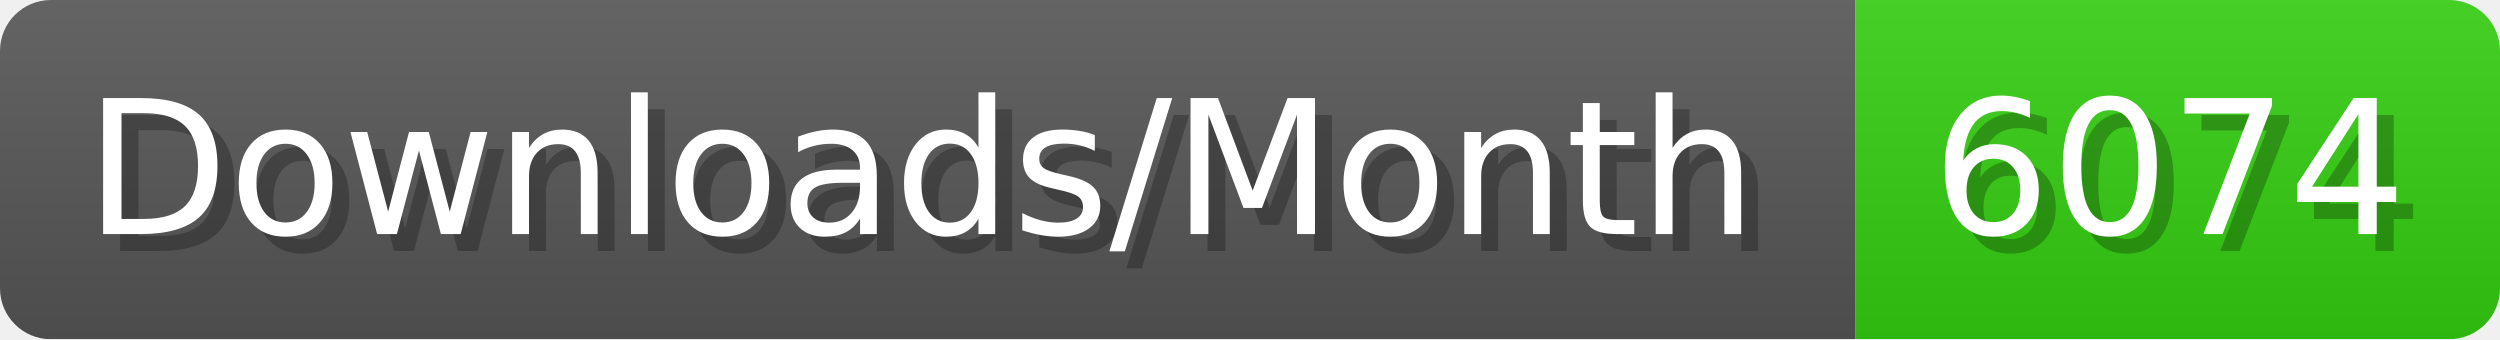
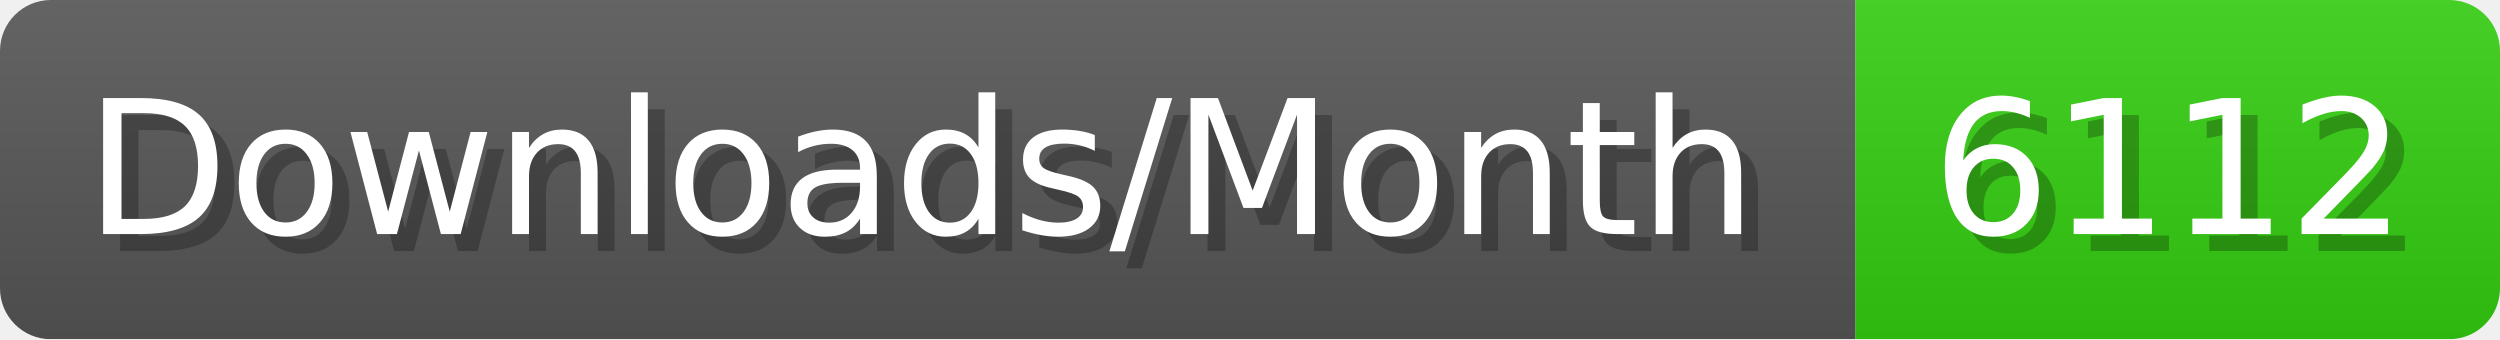
- <svg xmlns="http://www.w3.org/2000/svg" width="147.4" height="20" viewBox="0 0 1474 200" role="img" aria-label="Downloads/Month: 6074">
+ <svg xmlns="http://www.w3.org/2000/svg" width="147.4" height="20" viewBox="0 0 1474 200" role="img" aria-label="Downloads/Month: 6112">
  <linearGradient id="YlXUI" x2="0" y2="100%">
    <stop offset="0" stop-opacity=".1" stop-color="#EEE" />
    <stop offset="1" stop-opacity=".1" />
  </linearGradient>
  <mask id="JHhop">
    <rect width="1474" height="200" rx="30" fill="#FFF" />
  </mask>
  <g mask="url(#JHhop)">
    <rect width="1094" height="200" fill="#555" />
    <rect width="380" height="200" fill="#3C1" x="1094" />
    <rect width="1474" height="200" fill="url(#YlXUI)" />
  </g>
  <g aria-hidden="true" fill="#fff" text-anchor="start" font-family="Verdana,DejaVu Sans,sans-serif" font-size="110">
    <text x="60" y="148" textLength="994" fill="#000" opacity="0.25">Downloads/Month</text>
    <text x="50" y="138" textLength="994">Downloads/Month</text>
-     <text x="1149" y="148" textLength="280" fill="#000" opacity="0.25">6074</text>
-     <text x="1139" y="138" textLength="280">6074</text>
+     <text x="1149" y="148" textLength="280" fill="#000" opacity="0.25">6112</text>
+     <text x="1139" y="138" textLength="280">6112</text>
  </g>
</svg>
